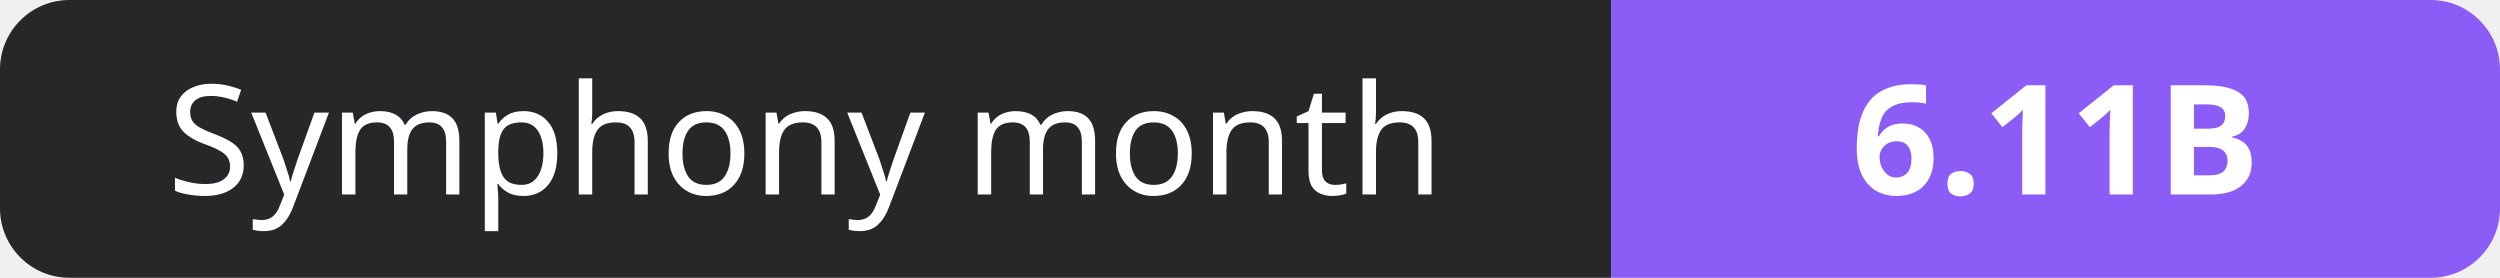
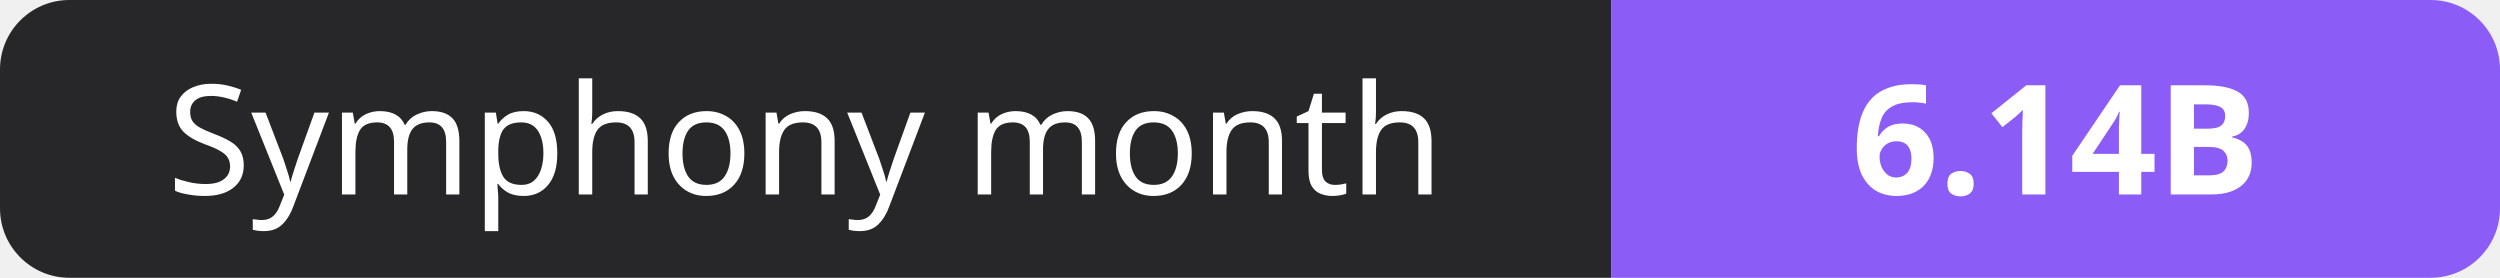
- <svg xmlns="http://www.w3.org/2000/svg" width="180" height="20" role="img" aria-label="Symphony month: 6.11B">
+ <svg xmlns="http://www.w3.org/2000/svg" width="180" height="20" role="img" aria-label="Symphony month: 6.14B">
  <clipPath id="r">
    <rect width="180" height="20" rx="5" fill="#fff" />
  </clipPath>
  <g clip-path="url(#r)">
    <rect width="116" height="20" fill="#27272a" />
    <rect x="116" width="64" height="20" fill="#8b5cf6" />
  </g>
  <g fill="#fff" text-anchor="middle" font-family="Verdana,Geneva,sans-serif" font-size="11">
    <text x="58.0" y="14">Symphony month</text>
-     <text x="148.0" y="14" font-weight="700">6.11B</text>
+     <text x="148.0" y="14" font-weight="700">6.14B</text>
  </g>
</svg>
